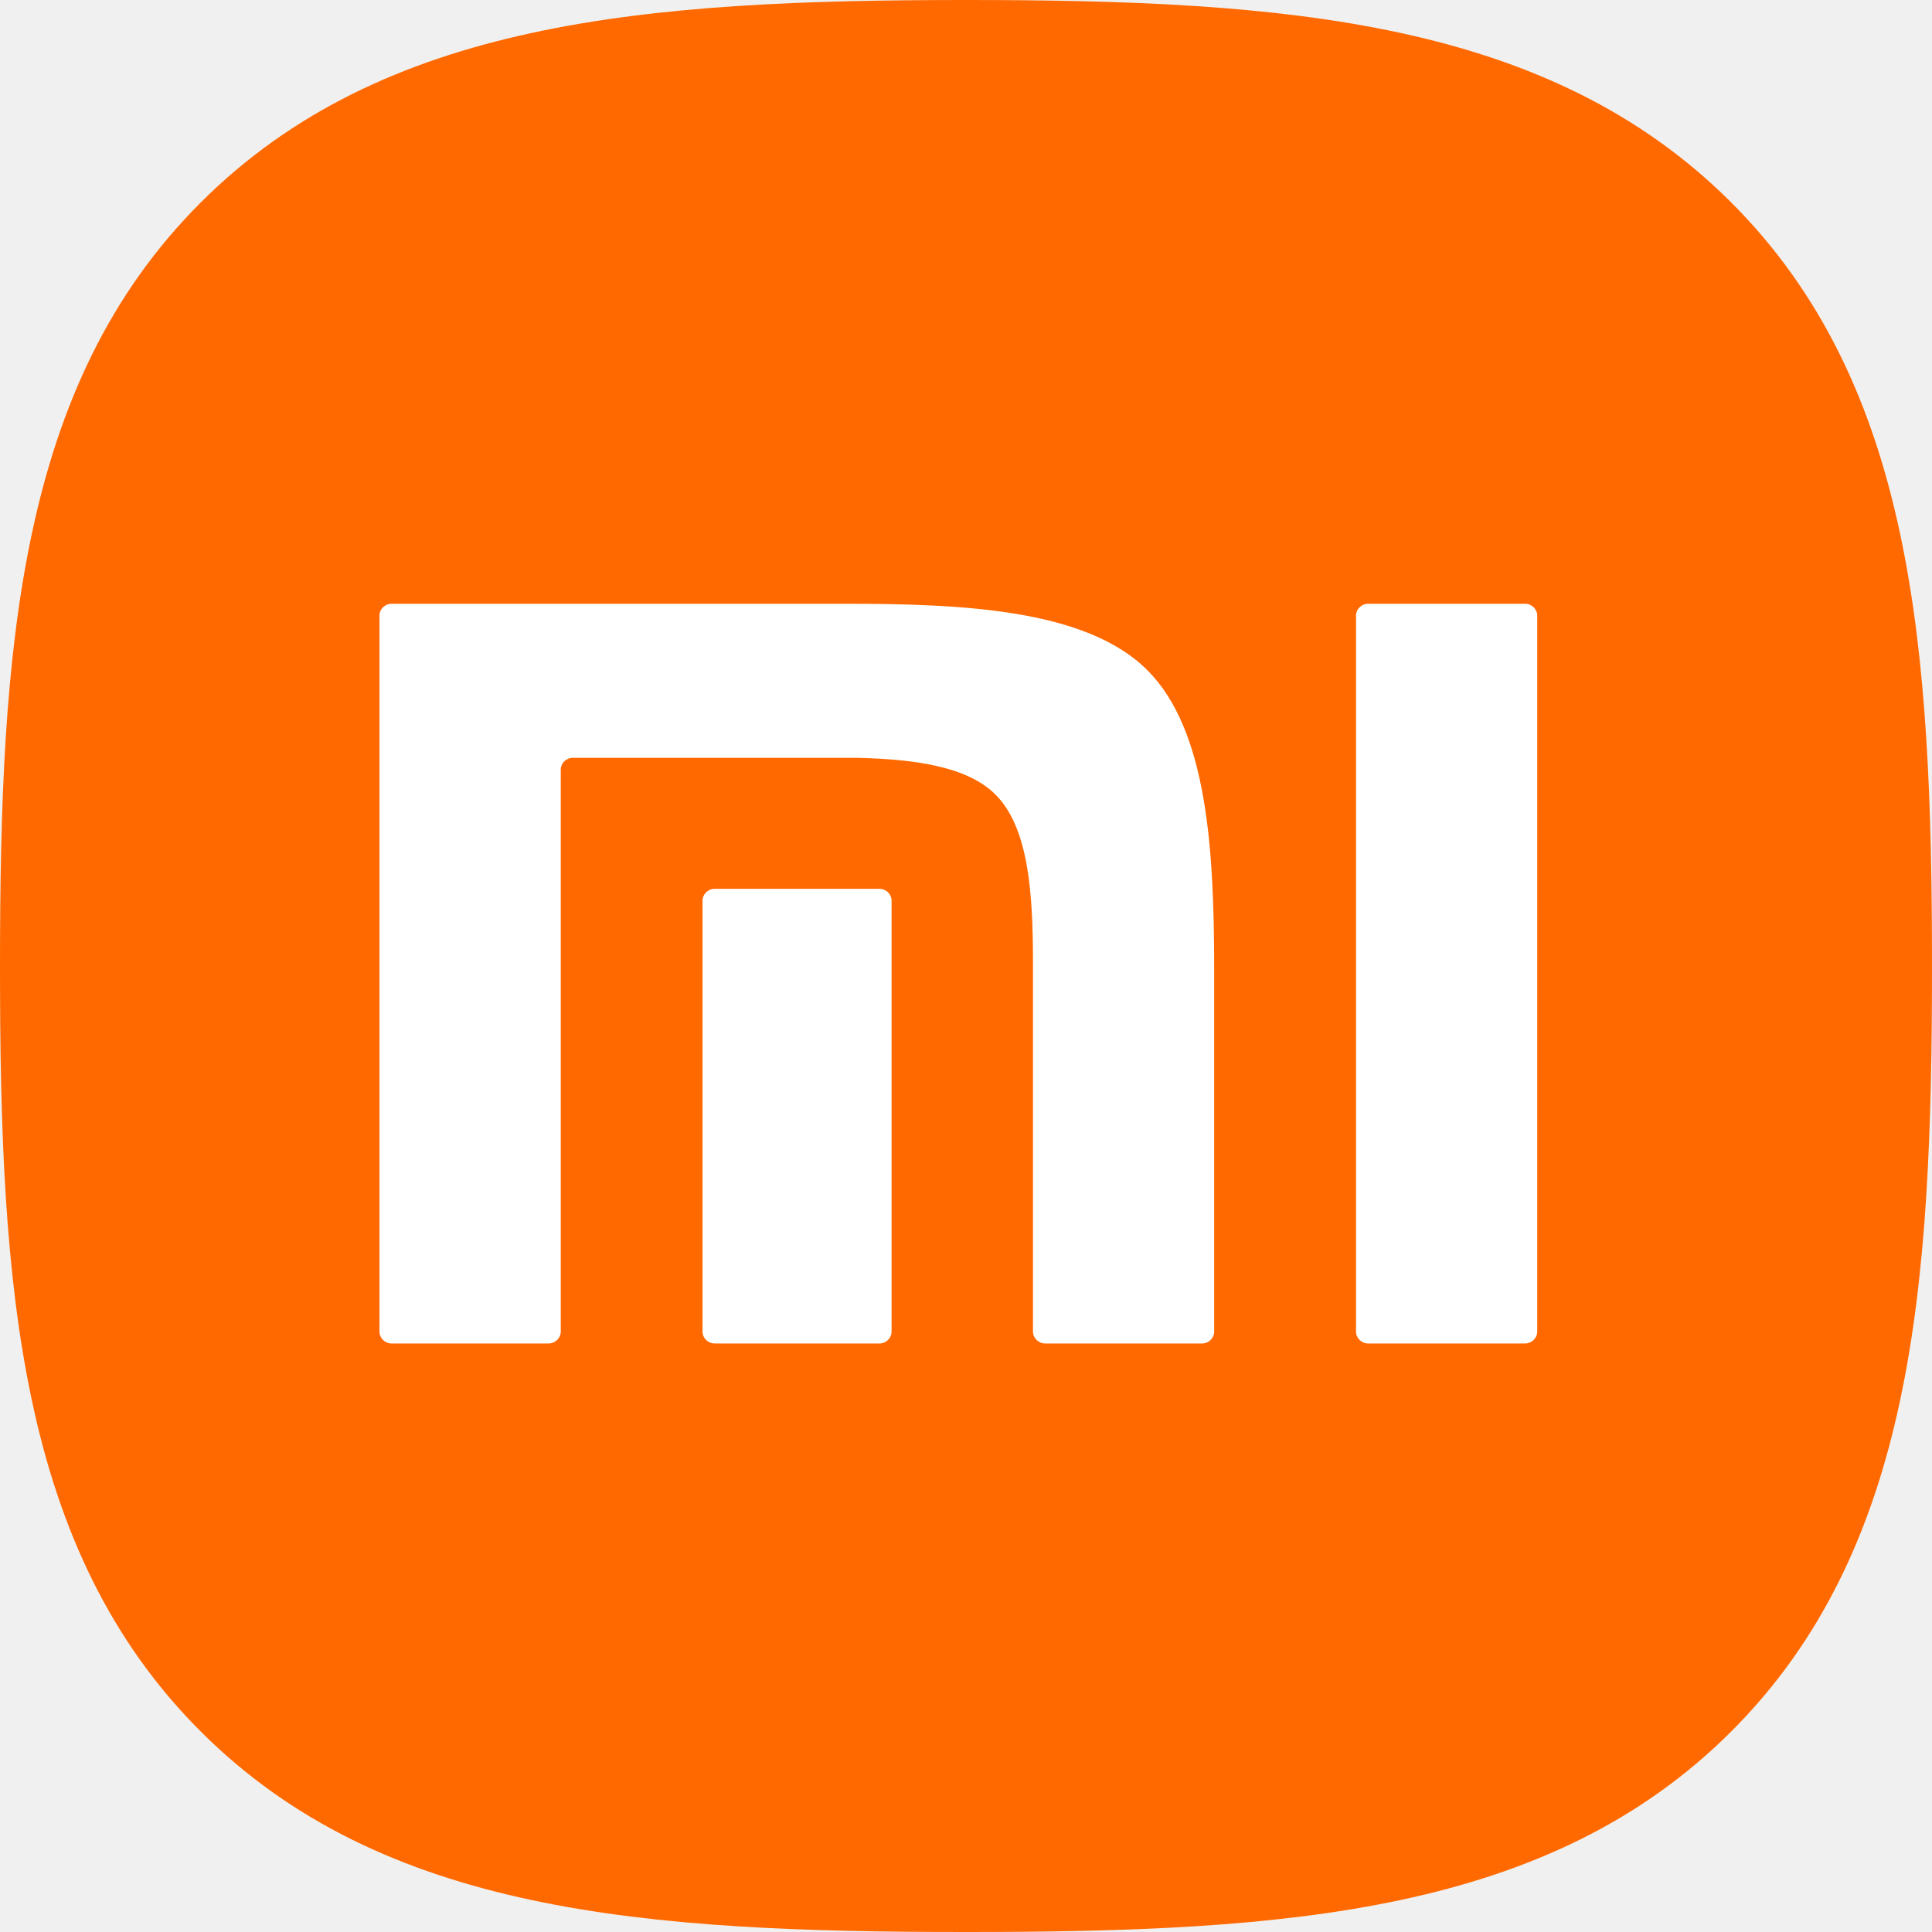
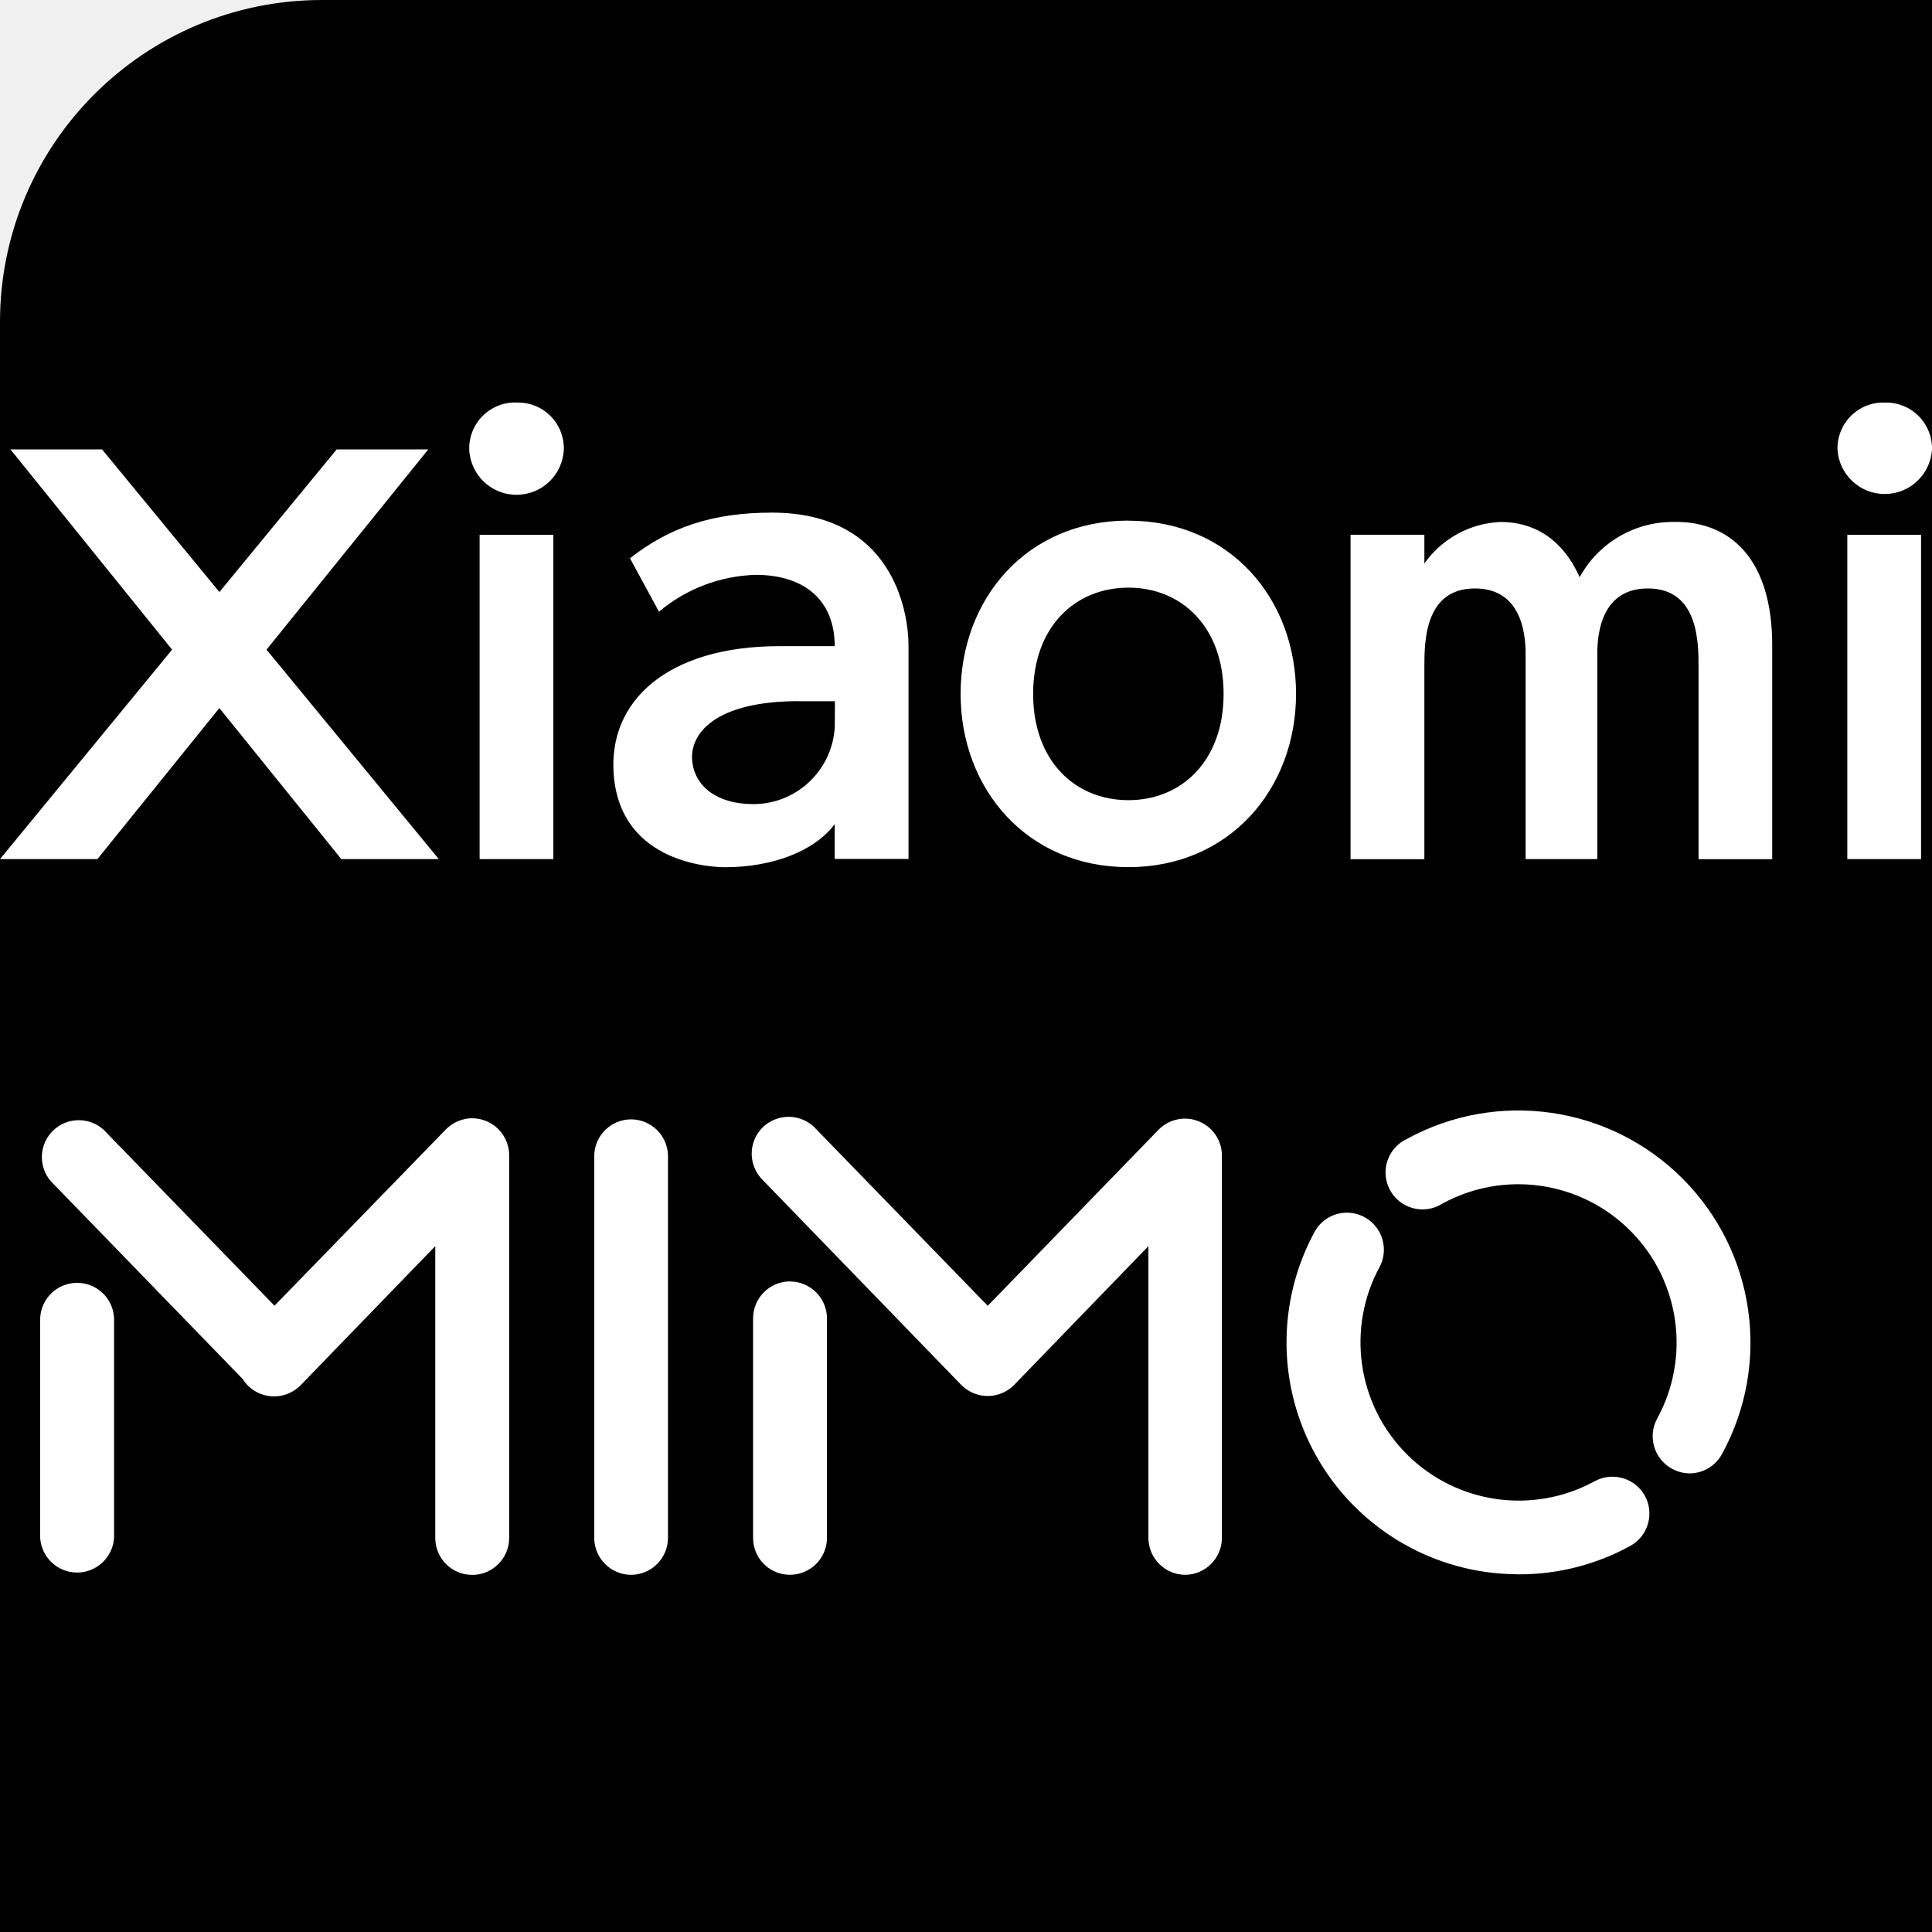
- <svg xmlns="http://www.w3.org/2000/svg" width="48" height="48" viewBox="0 0 48 48" fill="none">
-   <path d="M42.997 5.015C38.469 0.504 31.957 0 24 0C16.033 0 9.512 0.51 4.985 5.033C0.459 9.555 0 16.065 0 24.023C0 31.983 0.459 38.495 4.987 43.018C9.513 47.542 16.034 48 24 48C31.966 48 38.486 47.542 43.012 43.018C47.54 38.494 48 31.983 48 24.023C48 16.055 47.535 9.537 42.997 5.015Z" fill="#FF6900" />
-   <path d="M37.89 15C38.055 15 38.192 15.133 38.192 15.296V33.083C38.192 33.244 38.055 33.378 37.89 33.378H33.992C33.825 33.378 33.69 33.244 33.69 33.083V15.296C33.69 15.133 33.825 15 33.992 15H37.89ZM20.978 15C23.918 15 26.992 15.134 28.507 16.652C29.999 18.145 30.16 21.117 30.166 24.004L30.166 33.083C30.166 33.244 30.03 33.378 29.863 33.378H25.968C25.8 33.378 25.664 33.244 25.664 33.083V23.847C25.66 22.235 25.567 20.578 24.736 19.744C24.02 19.027 22.685 18.862 21.296 18.828H14.233C14.067 18.828 13.932 18.962 13.932 19.123V33.083C13.932 33.244 13.794 33.378 13.628 33.378H9.729C9.563 33.378 9.428 33.244 9.428 33.083V15.296C9.428 15.133 9.563 15 9.729 15H20.978ZM21.851 22.083C22.016 22.083 22.151 22.216 22.151 22.378V33.083C22.151 33.244 22.016 33.378 21.851 33.378H17.757C17.589 33.378 17.454 33.244 17.454 33.083V22.378C17.454 22.216 17.589 22.083 17.757 22.083H21.851Z" fill="white" />
+ <svg xmlns="http://www.w3.org/2000/svg" height="48" viewBox="0 0 24 24" width="48" preserveAspectRatio="xMidYMid meet">
+   <rect width="48" height="48" fill="black" rx="4" />
+   <path fill="white" d="M.958 15.936a.459.459 0 01.459.44v2.729a.46.46 0 01-.918 0v-2.729a.459.459 0 01.459-.44zm4.814-2.035a.46.46 0 01.553.45v4.754a.458.458 0 11-.918 0V15.48L3.74 17.202a.462.462 0 01-.655.016.462.462 0 01-.065-.082L.628 14.67a.459.459 0 01.658-.637l2.124 2.187 2.127-2.188a.46.46 0 01.235-.13zm2.068.004a.46.46 0 01.458.445v4.755a.46.46 0 01-.458.458.459.459 0 01-.458-.458V14.35a.459.459 0 01.458-.445zm1.973 2.014a.46.46 0 01.46.457v2.729a.46.46 0 01-.784.324.46.46 0 01-.134-.324v-2.729a.46.46 0 01.458-.458zm.002-2.045a.458.458 0 01.328.157l2.127 2.19 2.125-2.19a.459.459 0 01.784.318v4.756a.46.46 0 01-.455.458.46.46 0 01-.458-.458V15.48l-1.667 1.723a.46.46 0 01-.65.008l-.005-.005c0-.002-.002-.002-.004-.003l-2.455-2.534a.46.46 0 01-.008-.667.461.461 0 01.338-.128zm6.797 1.206a.46.46 0 01.53.651A1.966 1.966 0 0019.81 18.4a.462.462 0 01.623.18.46.46 0 01-.181.624 2.863 2.863 0 01-1.38.353l-.142-.004a2.88 2.88 0 01-2.393-4.263.461.461 0 01.274-.21zm.864-.931a2.884 2.884 0 013.915 3.914.46.46 0 01-.402.24l-.057-.004a.458.458 0 01-.164-.055.46.46 0 01-.182-.622 1.967 1.967 0 00-2.669-2.67.459.459 0 11-.441-.803zM9.59 6.368c1.481 0 1.696 1.202 1.696 1.654v2.648h-.917v-.432c-.26.346-.792.535-1.36.535-.133 0-1.289-.03-1.384-1.136-.082-.932.675-1.61 2.053-1.61h.691c0-.563-.367-.886-.983-.886-.44.013-.864.174-1.2.458l-.36-.664c.484-.379 1.012-.567 1.764-.567zm4.427.1c1.263 0 2.082.97 2.083 2.15 0 1.181-.824 2.154-2.083 2.154-1.26 0-2.084-.972-2.084-2.152 0-1.18.82-2.153 2.084-2.153zm6.801.015c.68 0 1.202.465 1.197 1.548v2.642H21.1V8.29c0-.312-.002-.98-.63-.98s-.628.667-.628.838v2.524h-.89V8.148c0-.17-.001-.838-.63-.838-.628 0-.628.668-.628.98v2.383h-.917v-4.03h.917V7a1.22 1.22 0 01.947-.516c.398 0 .76.193.982.686a1.321 1.321 0 011.195-.686zm-18.093.872l1.457-1.772H5.32L3.311 8.07l2.14 2.602H4.24L2.725 8.796 1.21 10.672H0L2.138 8.07.13 5.583h1.138l1.458 1.772zm4.149 3.317h-.916V6.644h.916v4.028zm16.99 0h-.916V6.644h.916v4.028zM9.925 8.71c-1.055 0-1.359.412-1.326.742.032.329.324.537.757.537a1.013 1.013 0 001.014-.968l.002-.31h-.447zM14.018 7.3c-.663 0-1.184.487-1.184 1.32 0 .832.52 1.32 1.184 1.32.662 0 1.182-.49 1.182-1.32 0-.832-.52-1.32-1.182-1.32zM6.417 5.001a.568.568 0 01.587.582.588.588 0 01-1.175 0A.57.57 0 016.417 5zm16.991 0a.57.57 0 01.592.582.588.588 0 01-1.174 0 .57.57 0 01.357-.542.572.572 0 01.225-.04z" />
</svg>
